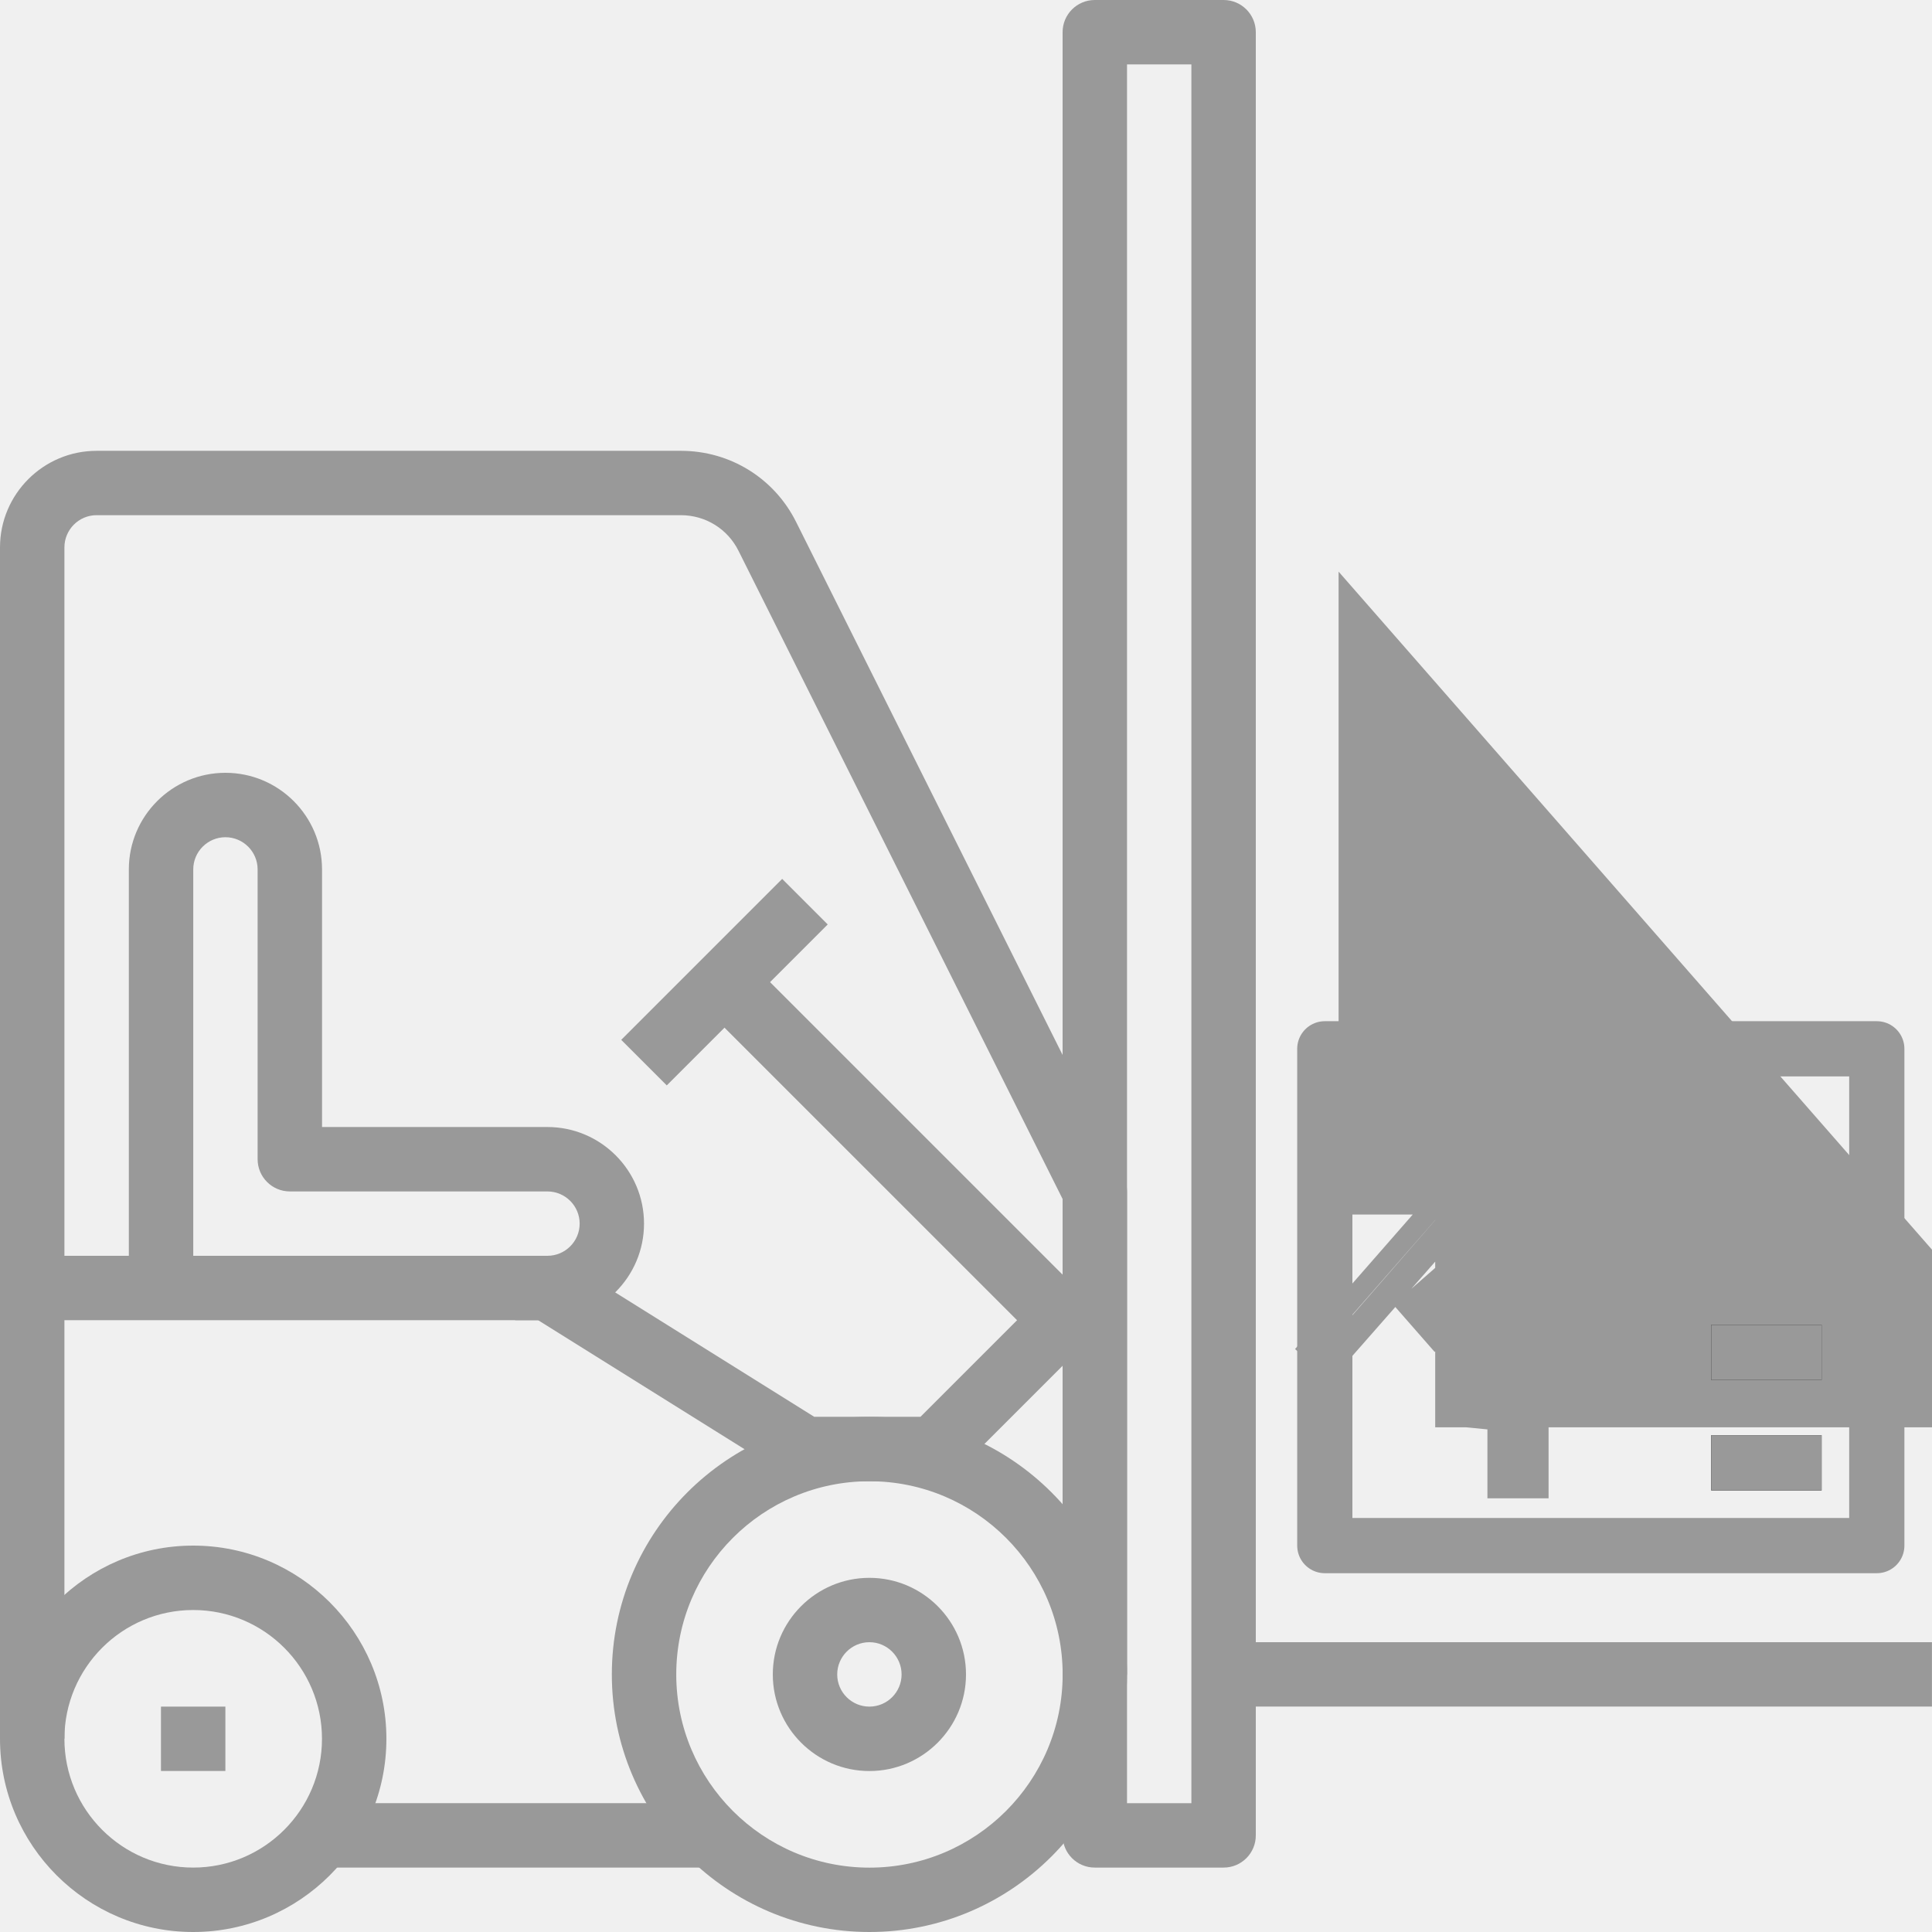
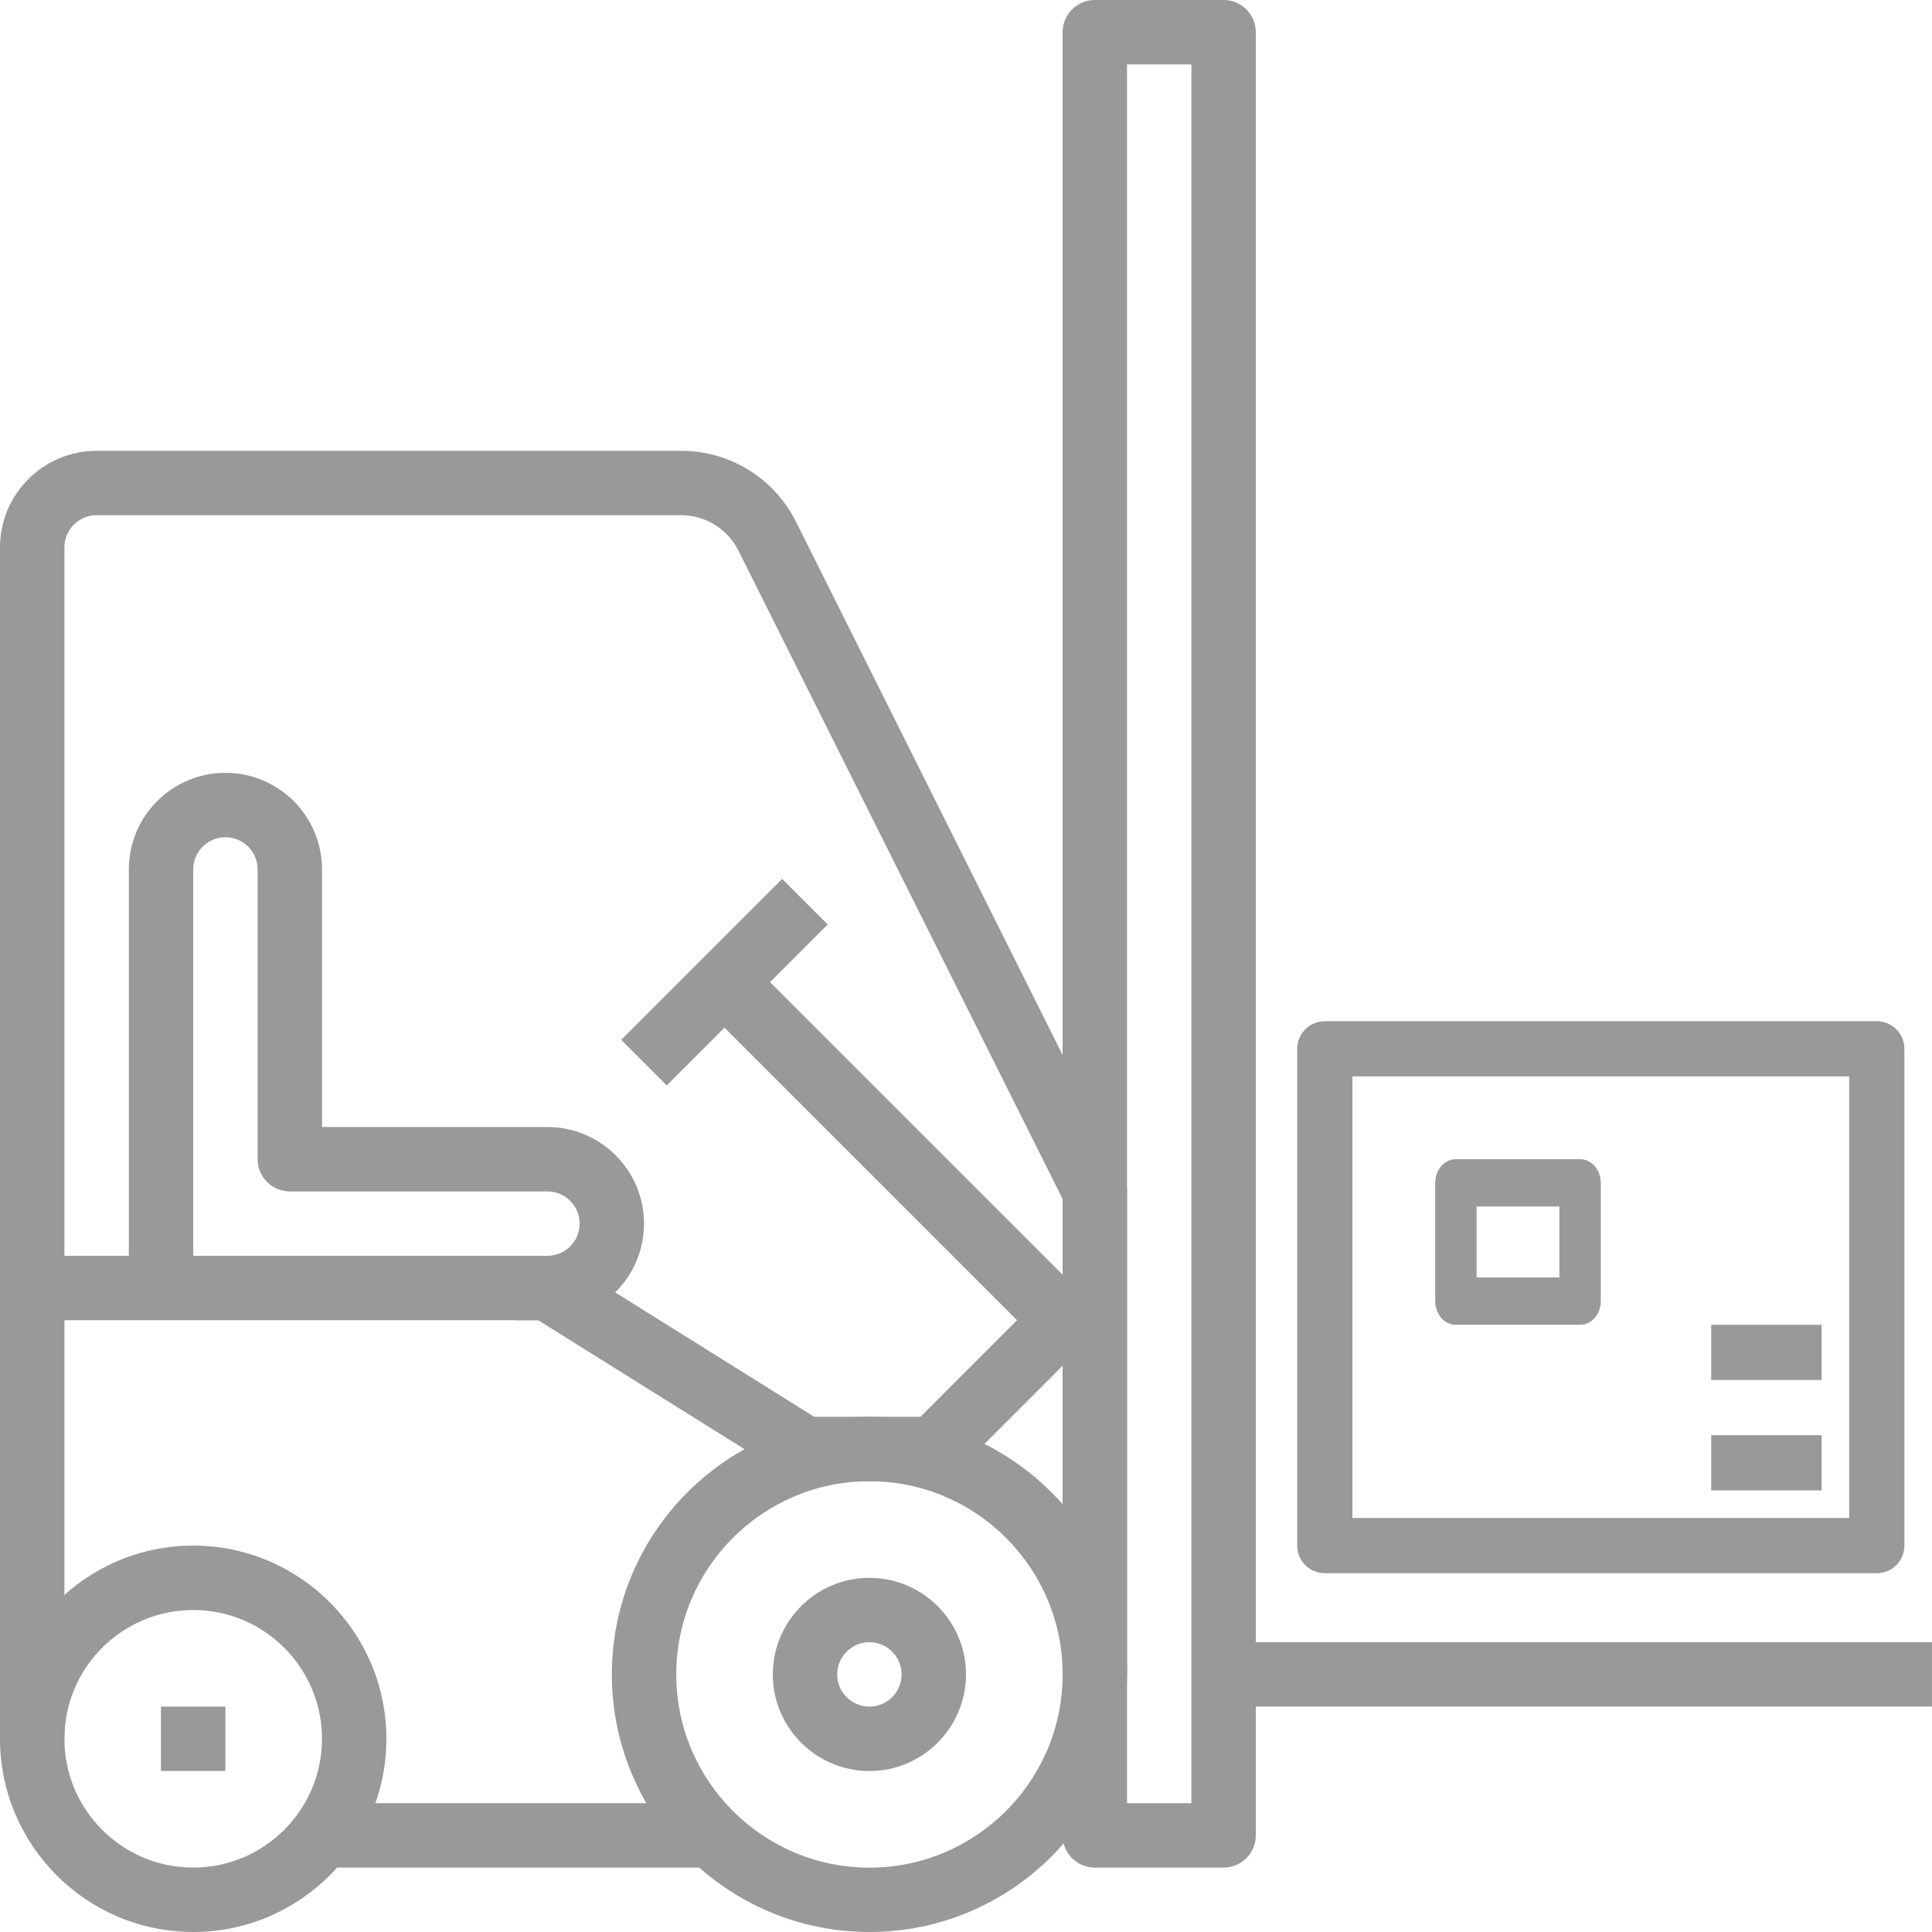
<svg xmlns="http://www.w3.org/2000/svg" width="35" height="35" viewBox="0 0 35 35" fill="none">
  <g clip-path="url(#clip0)">
+     <rect width="35" height="35" fill="white" />
    <path d="M15.751 25.667C13.178 25.667 11.084 27.761 11.084 30.334C11.084 32.907 13.178 35 15.751 35C18.324 35 20.417 32.907 20.417 30.334C20.417 27.761 18.324 25.667 15.751 25.667ZM15.751 33.834C13.82 33.834 12.251 32.264 12.251 30.334C12.251 28.403 13.82 26.834 15.751 26.834C17.681 26.834 19.251 28.403 19.251 30.334C19.251 32.264 17.681 33.834 15.751 33.834Z" fill="#999999" />
    <path d="M3.5 28C1.57 28 0 29.57 0 31.5C0 33.43 1.57 35 3.5 35C5.43 35 7 33.43 7 31.5C7 29.57 5.43 28 3.5 28ZM3.5 33.833C2.213 33.833 1.167 32.787 1.167 31.5C1.167 30.213 2.213 29.167 3.5 29.167C4.787 29.167 5.833 30.213 5.833 31.5C5.833 32.787 4.787 33.833 3.5 33.833Z" fill="#999999" />
    <path d="M12.834 32.666H5.834V33.833H12.834V32.666Z" fill="#999999" />
    <path d="M19.421 22.921L16.675 25.667H14.751L10.226 22.839C10.133 22.781 10.026 22.75 9.917 22.75H0.583C0.261 22.75 0 23.011 0 23.333V31.5H1.167V23.917H9.749L14.274 26.745C14.367 26.803 14.474 26.834 14.583 26.834H16.917C17.071 26.834 17.22 26.772 17.329 26.663L20.246 23.746L19.421 22.921Z" fill="#999999" />
    <path d="M20.355 21.322L14.423 9.457C14.026 8.662 13.227 8.168 12.338 8.167H1.75C0.785 8.167 0 8.952 0 9.917V23.333H1.167V9.917C1.167 9.595 1.429 9.333 1.75 9.333H12.337C12.781 9.334 13.181 9.581 13.379 9.979L19.25 21.721V30.333H20.417V21.583C20.417 21.493 20.396 21.403 20.355 21.322Z" fill="#999999" />
    <path d="M15.75 28.584C14.785 28.584 14 29.369 14 30.334C14 31.298 14.785 32.084 15.75 32.084C16.715 32.084 17.5 31.298 17.5 30.334C17.5 29.369 16.715 28.584 15.75 28.584ZM15.75 30.917C15.429 30.917 15.167 30.656 15.167 30.334C15.167 30.012 15.429 29.75 15.75 29.75C16.071 29.75 16.333 30.012 16.333 30.334C16.333 30.656 16.071 30.917 15.75 30.917Z" fill="#999999" />
    <path d="M9.917 20.417H5.834V15.75C5.834 14.785 5.049 14 4.084 14C3.119 14 2.334 14.785 2.334 15.75V23.334H3.501V15.75C3.501 15.429 3.763 15.167 4.084 15.167C4.405 15.167 4.667 15.429 4.667 15.75V21C4.667 21.323 4.929 21.584 5.251 21.584H9.917C10.239 21.584 10.501 21.845 10.501 22.167C10.501 22.489 10.239 22.75 9.917 22.75H9.334V23.917H9.917C10.882 23.917 11.667 23.132 11.667 22.167C11.667 21.202 10.882 20.417 9.917 20.417Z" fill="#999999" />
    <path d="M14.17 15.922L11.254 18.838L12.079 19.663L14.995 16.747L14.17 15.922Z" fill="#999999" />
    <path d="M13.829 17.671L13.004 18.496L18.836 24.328L19.661 23.503L13.829 17.671Z" fill="#999999" />
    <path d="M22.167 0H19.833C19.511 0 19.25 0.261 19.25 0.583V33.25C19.25 33.573 19.511 33.833 19.833 33.833H22.167C22.489 33.833 22.75 33.573 22.75 33.25V0.583C22.75 0.261 22.489 0 22.167 0ZM21.583 32.667H20.417V1.167H21.583V32.667Z" fill="#999999" />
    <path d="M34.999 29.75H22.166V30.916H34.999V29.75Z" fill="#999999" />
    <path d="M4.083 30.917H2.916V32.083H4.083V30.917Z" fill="#999999" />
-     <path d="M28.625 21.674L28.905 21.429L28.625 21.674ZM28.625 21.674L28.415 21.857M28.625 21.674L28.415 21.857M28.415 21.857H28.625H29L28.25 21V21.429V21.686V21.857M28.415 21.857H28.25M28.415 21.857L28.25 22.002M28.415 21.857L28.25 22.002M28.25 21.857V22.002M28.25 21.857H28.054H26.946H26.75M26.75 21.857H26.585M26.75 21.857H26H26.375H26.585M26.75 21.857L28.25 22.002M26.585 21.857L26.375 21.674M26.585 21.857L26.375 21.674M26.585 21.857L26.75 22.002L26.585 21.857ZM26.375 21.674L26.095 21.429L26.375 21.674ZM28.054 23.143H26.946H28.054Z" fill="black" stroke="#999999" stroke-width="8" />
-     <mask id="path-14-inside-1" fill="white">
+     <mask id="path-13-inside-1" fill="white">
+       <path d="M26.375 24H28.625C28.724 24 28.82 23.955 28.89 23.875C28.96 23.794 29 23.685 29 23.571V21.429C29 21.315 28.96 21.206 28.89 21.125C28.82 21.045 28.724 21 28.625 21H26.375C26.276 21 26.18 21.045 26.11 21.125C26.04 21.206 26 21.315 26 21.429V23.571C26 23.685 26.04 23.794 26.11 23.875C26.18 23.955 26.276 24 26.375 24ZM26.75 21.857H28.25V23.143H26.75V21.857Z" />
+     </mask>
+     <path d="M26.75 21.857V13.857H18.75V21.857H26.75ZM28.25 21.857H36.25V13.857H28.25V21.857ZM28.25 23.143V31.143H36.25V23.143H28.25ZM26.75 23.143H18.75V31.143H26.75V23.143ZM26.375 32H28.625V16H26.375V32ZM28.625 32C31.217 32 33.448 30.814 34.911 29.142L22.87 18.606C24.192 17.096 26.232 16 28.625 16V32ZM34.911 29.142C36.344 27.505 37 25.487 37 23.571H21C21 21.883 21.577 20.083 22.87 18.606L34.911 29.142ZM37 23.571V21.429H21V23.571H37ZM37 21.429C37 19.513 36.344 17.495 34.911 15.857L22.87 26.394C21.577 24.917 21 23.117 21 21.429H37ZM34.911 15.857C33.448 14.186 31.217 13 28.625 13V29C26.232 29 24.192 27.904 22.87 26.394L34.911 15.857ZM28.625 13H26.375V29H28.625V13ZM26.375 13C23.783 13 21.552 14.186 20.089 15.857L32.13 26.394C30.808 27.904 28.768 29 26.375 29V13ZM20.089 15.857C18.656 17.495 18 19.513 18 21.429H34C34 23.117 33.423 24.917 32.13 26.394L20.089 15.857ZM18 21.429V23.571H34V21.429H18ZM18 23.571C18 25.487 18.656 27.505 20.089 29.142L32.13 18.606C33.423 20.083 34 21.883 34 23.571H18ZM20.089 29.142C21.552 30.814 23.783 32 26.375 32V16C28.768 16 30.808 17.096 32.13 18.606L20.089 29.142ZM26.75 29.857H28.25V13.857H26.75V29.857ZM20.25 21.857V23.143H36.25V21.857H20.25ZM28.25 15.143H26.75V31.143H28.25V15.143ZM34.75 23.143V21.857H18.75V23.143H34.75Z" fill="#999999" mask="url(#path-13-inside-1)" />
+     <mask id="path-15-inside-2" fill="white">
      <path d="M31 24H33V25H31V24Z" />
    </mask>
-     <path d="M31 24H33V25H31V24Z" fill="black" />
-     <path d="M31 24V16H23V24H31ZM33 24H41V16H33V24ZM33 25V33H41V25H33ZM31 25H23V33H31V25ZM31 32H33V16H31V32ZM25 24V25H41V24H25ZM33 17H31V33H33V17ZM39 25V24H23V25H39Z" fill="#999999" mask="url(#path-14-inside-1)" />
-     <mask id="path-16-inside-2" fill="white">
+     <path d="M31 24V16H23V24H31ZM33 24H41V16H33V24ZM33 25V33H41V25H33ZM31 25H23V33H31V25ZM31 32H33V16H31V32ZM25 24V25H41V24H25ZM33 17H31V33H33V17ZM39 25V24H23V25H39Z" fill="#999999" mask="url(#path-15-inside-2)" />
+     <mask id="path-17-inside-3" fill="white">
      <path d="M31 26H33V27H31V26Z" />
    </mask>
-     <path d="M31 26H33V27H31V26Z" fill="black" />
-     <path d="M31 26V18H23V26H31ZM33 26H41V18H33V26ZM33 27V35H41V27H33ZM31 27H23V35H31V27ZM31 34H33V18H31V34ZM25 26V27H41V26H25ZM33 19H31V35H33V19ZM39 27V26H23V27H39Z" fill="#999999" mask="url(#path-16-inside-2)" />
+     <path d="M31 26V18H23V26H31ZM33 26H41V18H33V26ZM33 27V35H41V27H33ZM31 27H23V35H31V27ZM31 34H33V18H31V34ZM25 26V27H41V26H25ZM33 19H31V35H33V19ZM39 27V26H23V27H39Z" fill="#999999" mask="url(#path-17-inside-3)" />
    <path d="M24 28V19H34V28H24Z" stroke="#999999" stroke-linejoin="round" />
  </g>
  <defs>
    <clipPath id="clip0">
      <rect width="35" height="35" fill="white" />
    </clipPath>
  </defs>
</svg>
